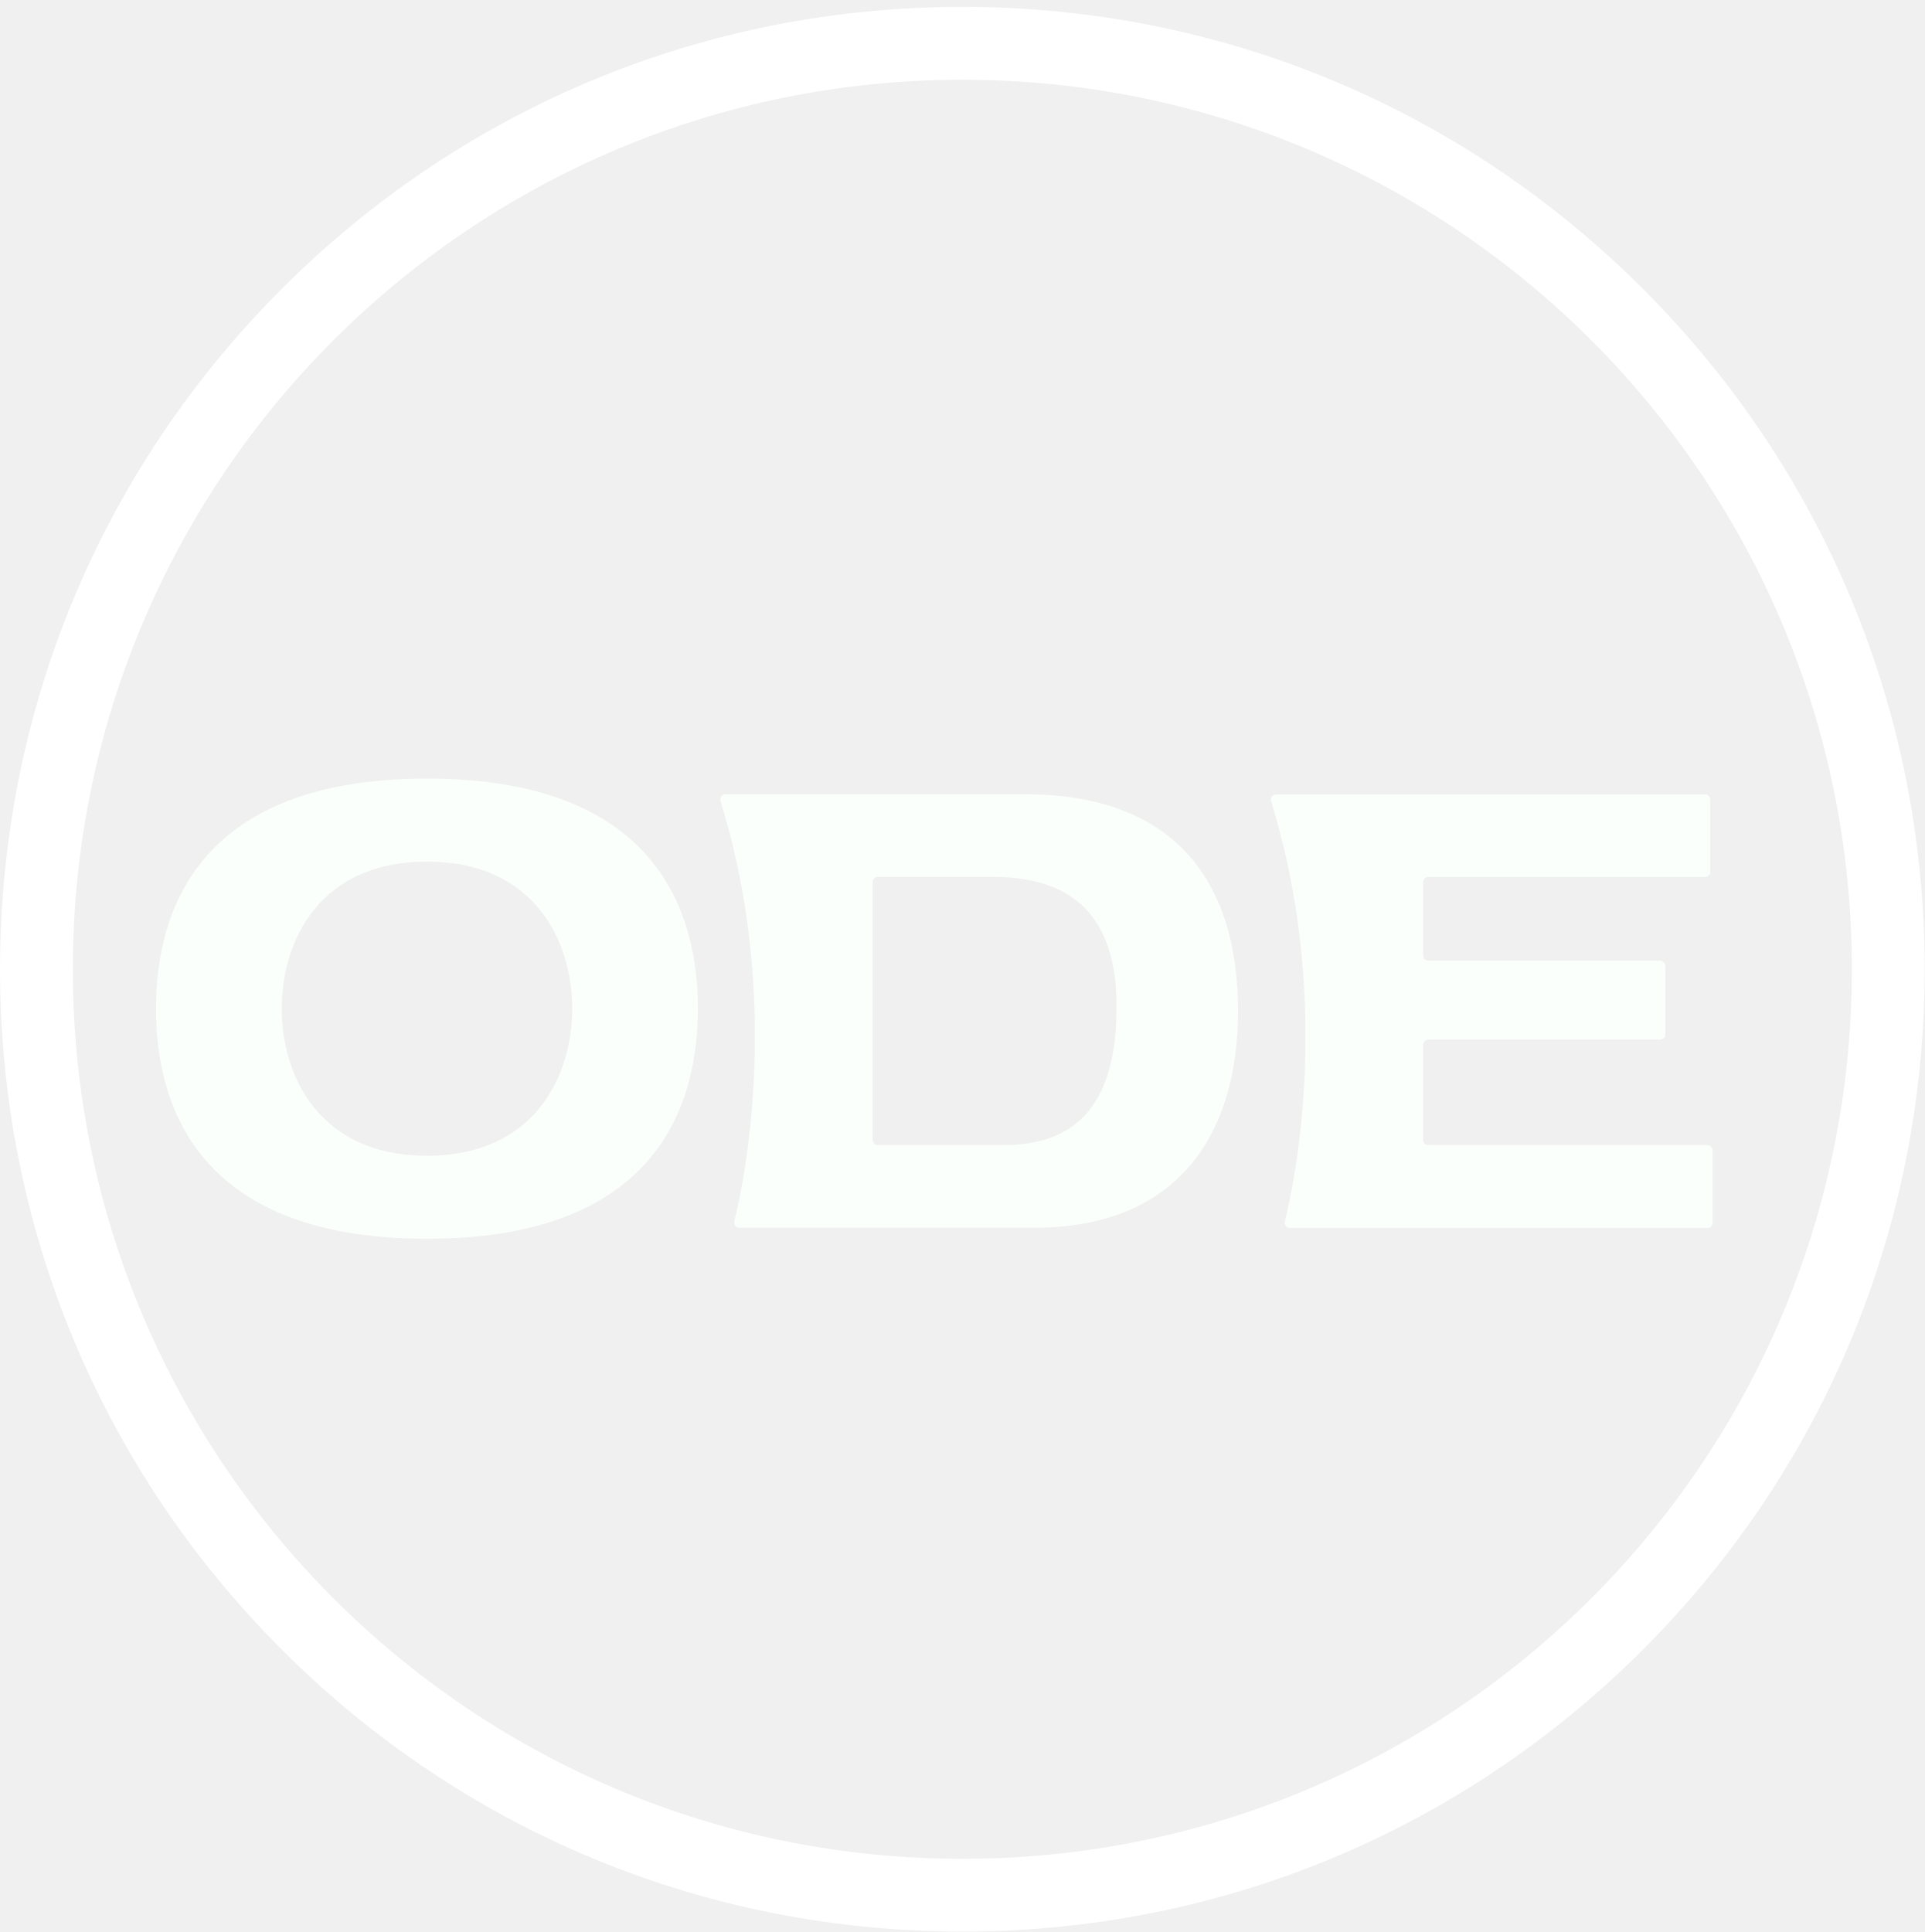
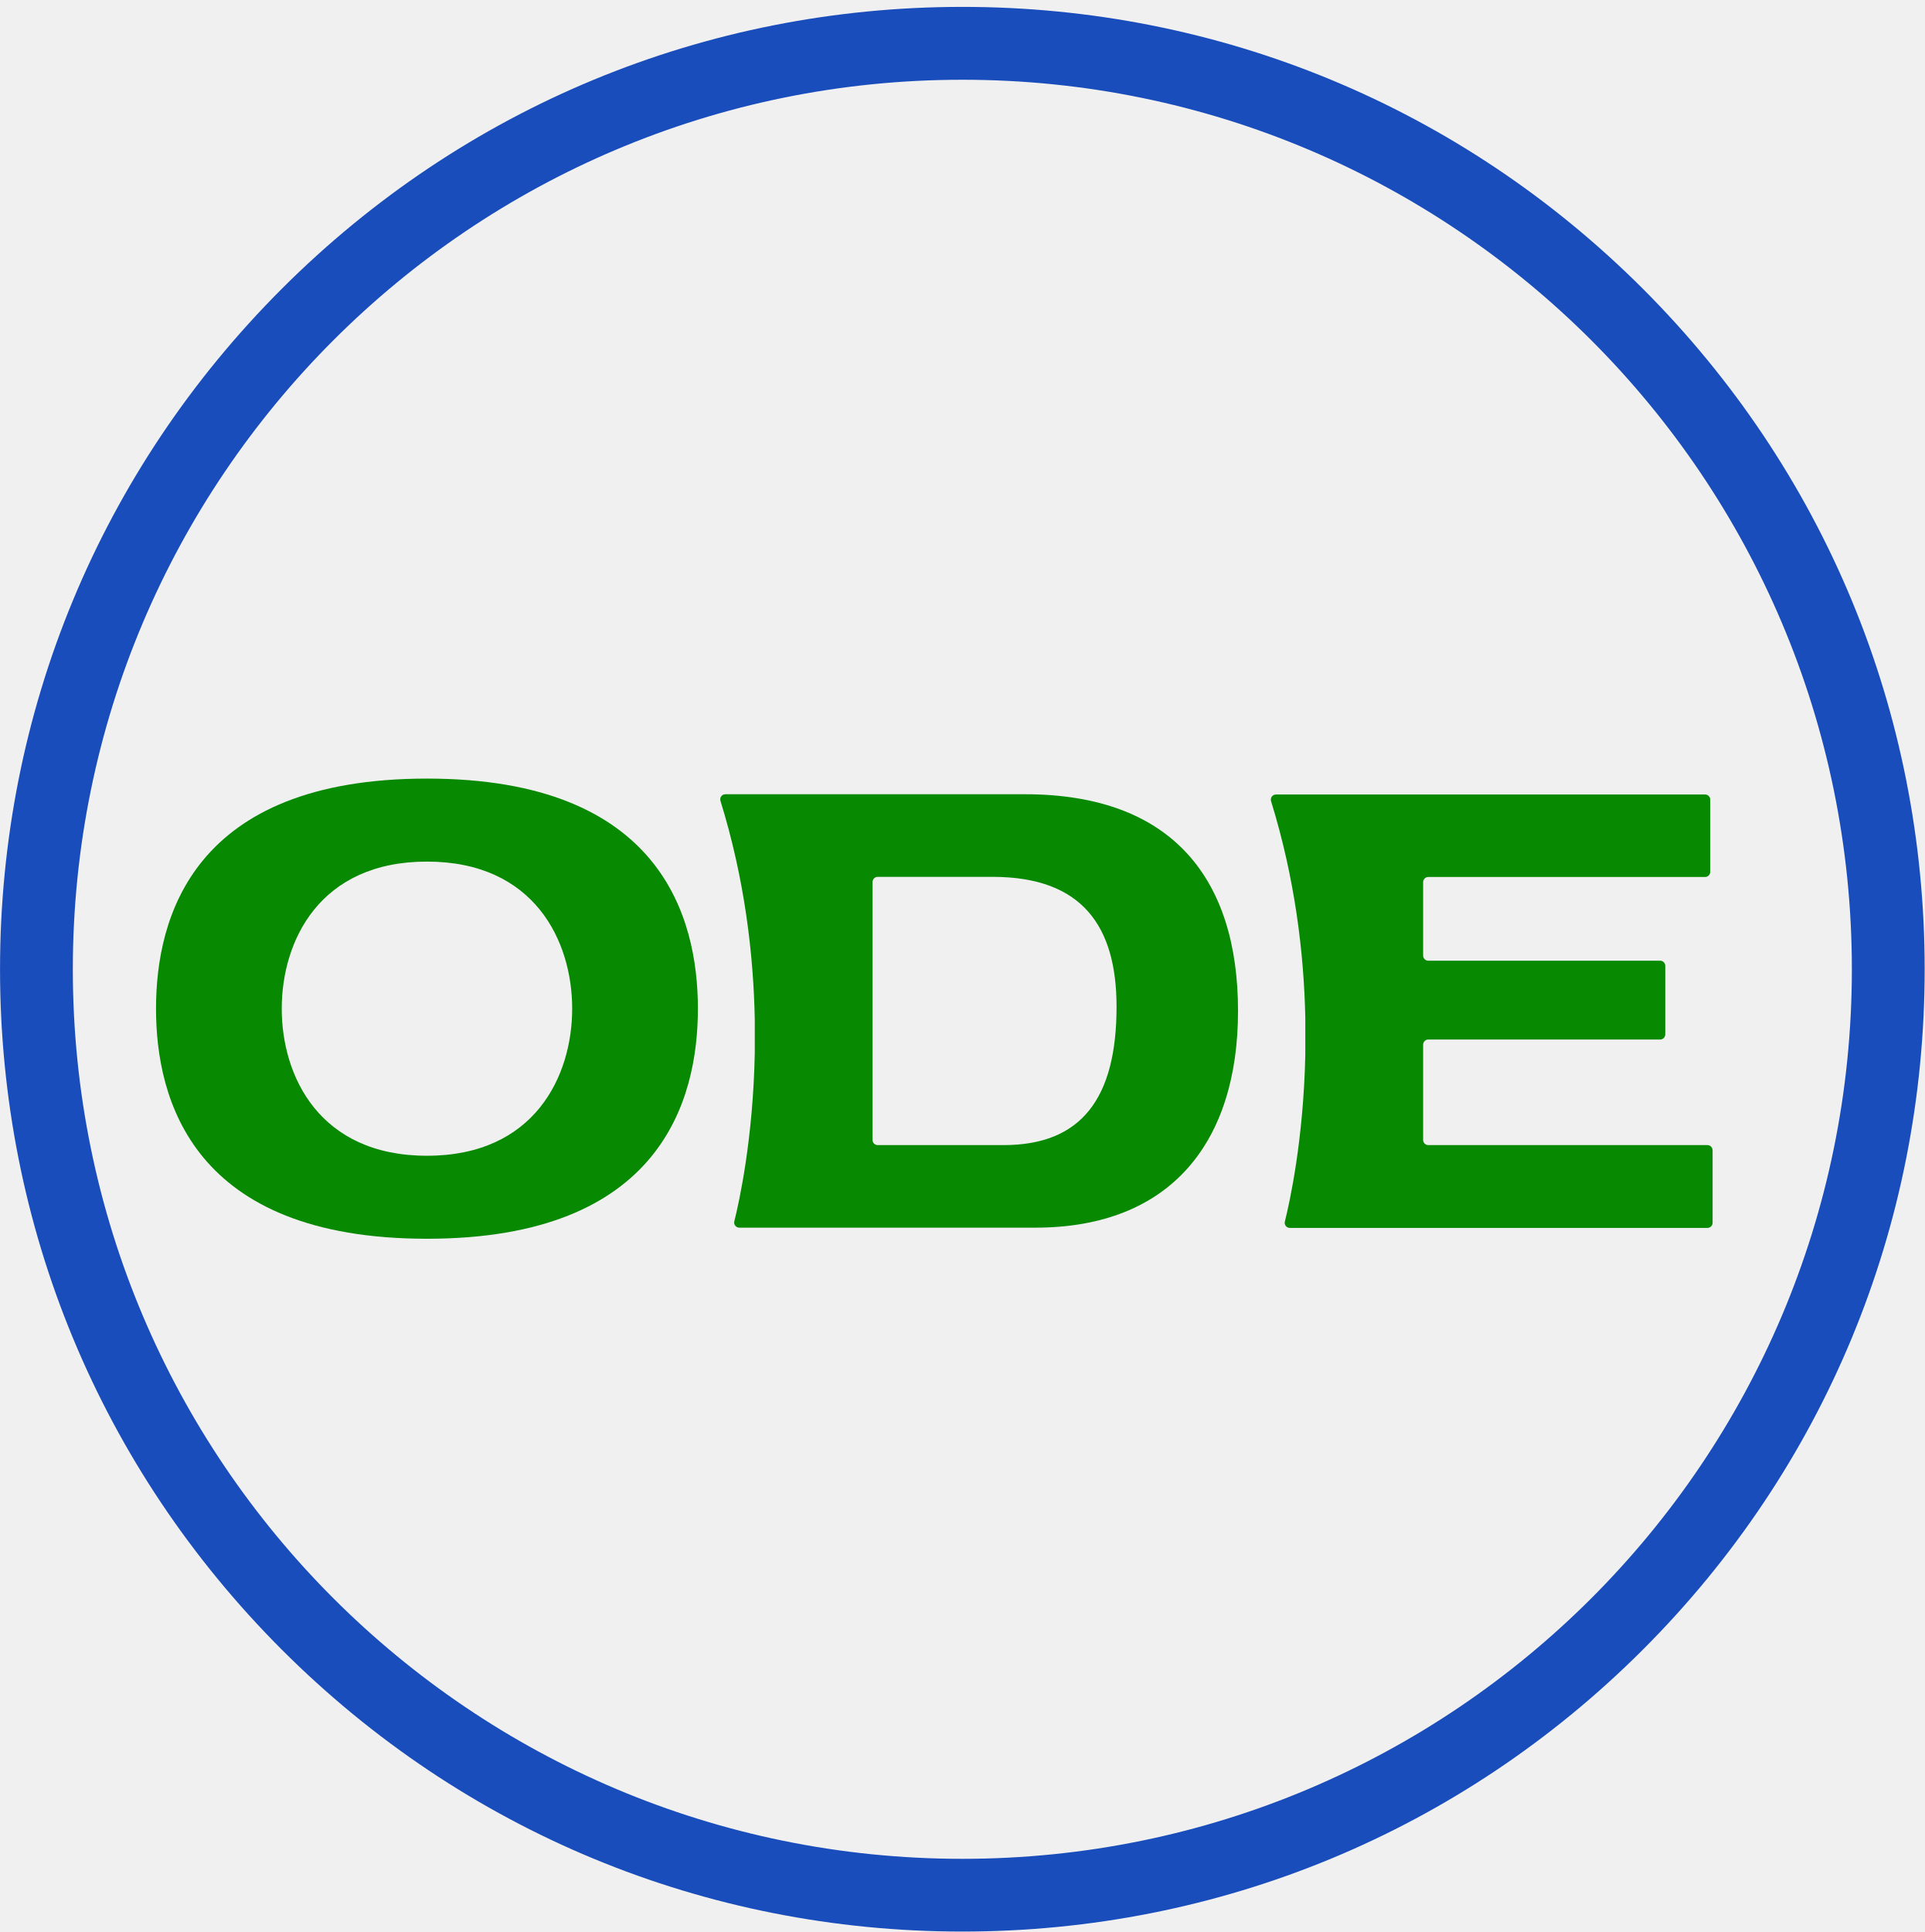
<svg xmlns="http://www.w3.org/2000/svg" width="264" height="265" viewBox="0 0 264 265" fill="none">
-   <path d="M132.002 10.939C199.387 10.939 254.014 65.566 254.014 132.951C254.014 200.336 199.387 254.963 132.002 254.963C64.617 254.963 9.99 200.336 9.99 132.951C9.99 65.566 64.617 10.939 132.002 10.939ZM132.002 0.944C96.748 0.944 63.597 14.678 38.663 39.603C13.729 64.537 0.004 97.679 0.004 132.942C0.004 168.205 13.738 201.347 38.663 226.281C63.597 251.215 96.739 264.94 132.002 264.94C167.265 264.94 200.407 251.206 225.341 226.281C250.275 201.347 264 168.205 264 132.942C264 97.679 250.266 64.537 225.341 39.603C200.407 14.678 167.256 0.944 132.002 0.944Z" fill="white" />
-   <path d="M140.58 108.941H118.567H103.531H99.493C99.018 108.941 98.684 109.407 98.825 109.856C102.159 120.616 103.364 130.962 103.531 139.901V144.432C103.303 156.204 101.394 164.844 100.725 167.518C100.61 167.967 100.954 168.39 101.411 168.39H103.531H105.942H142.006C160.658 168.39 169.816 156.565 169.816 138.661C169.816 120.757 160.983 108.941 140.58 108.941ZM137.668 157.066H120.389C120.002 157.066 119.685 156.75 119.685 156.362V120.976C119.685 120.589 120.002 120.273 120.389 120.273H136.164C148.49 120.273 153.153 127.1 153.153 138.089C153.153 150.661 148.323 157.066 137.668 157.066Z" fill="#FAFFFB" />
-   <path d="M234.209 157.067H195.911C195.524 157.067 195.207 156.75 195.207 156.363V143.289C195.207 142.902 195.524 142.585 195.911 142.585H227.716C228.103 142.585 228.42 142.268 228.42 141.881V132.476C228.42 132.089 228.103 131.772 227.716 131.772H195.911C195.524 131.772 195.207 131.455 195.207 131.068V120.994C195.207 120.607 195.524 120.29 195.911 120.29H233.884C234.271 120.29 234.588 119.974 234.588 119.587V109.68C234.588 109.293 234.271 108.976 233.884 108.976H194.09H175.016C174.54 108.976 174.206 109.442 174.347 109.891C177.637 120.528 178.86 130.76 179.045 139.629V144.661C178.799 156.328 176.907 164.888 176.239 167.554C176.124 168.003 176.467 168.425 176.925 168.425H179.045H234.209C234.596 168.425 234.913 168.108 234.913 167.721V157.814C234.913 157.383 234.596 157.067 234.209 157.067Z" fill="#FAFFFB" />
-   <path d="M58.565 106.794C90.704 106.794 95.728 125.878 95.728 138.353C95.728 150.829 90.704 169.912 58.565 169.912C26.425 169.912 21.401 150.829 21.401 138.353C21.401 125.878 26.425 106.794 58.565 106.794ZM58.565 158.527C73.293 158.527 78.484 147.644 78.484 138.353C78.484 129.062 73.293 118.179 58.565 118.179C43.828 118.179 38.646 129.062 38.646 138.353C38.646 147.644 43.837 158.527 58.565 158.527Z" fill="#FAFFFB" />
+   <path d="M132.002 10.939C199.387 10.939 254.014 65.566 254.014 132.951C254.014 200.336 199.387 254.963 132.002 254.963C64.617 254.963 9.99 200.336 9.99 132.951C9.99 65.566 64.617 10.939 132.002 10.939ZM132.002 0.944C96.748 0.944 63.597 14.678 38.663 39.603C13.729 64.537 0.004 97.679 0.004 132.942C0.004 168.205 13.738 201.347 38.663 226.281C63.597 251.215 96.739 264.94 132.002 264.94C167.265 264.94 200.407 251.206 225.341 226.281C250.275 201.347 264 168.205 264 132.942C264 97.679 250.266 64.537 225.341 39.603C200.407 14.678 167.256 0.944 132.002 0.944Z" fill="#1A4DBC" />
+   <path d="M140.58 108.941H118.567H103.531H99.493C99.018 108.941 98.684 109.407 98.825 109.856C102.159 120.616 103.364 130.962 103.531 139.901V144.432C103.303 156.204 101.394 164.844 100.725 167.518C100.61 167.967 100.954 168.39 101.411 168.39H103.531H105.942H142.006C160.658 168.39 169.816 156.565 169.816 138.661C169.816 120.757 160.983 108.941 140.58 108.941ZM137.668 157.066H120.389C120.002 157.066 119.685 156.75 119.685 156.362V120.976C119.685 120.589 120.002 120.273 120.389 120.273H136.164C148.49 120.273 153.153 127.1 153.153 138.089C153.153 150.661 148.323 157.066 137.668 157.066Z" fill="#078901" />
+   <path d="M234.209 157.067H195.911C195.524 157.067 195.207 156.75 195.207 156.363V143.289C195.207 142.902 195.524 142.585 195.911 142.585H227.716C228.103 142.585 228.42 142.268 228.42 141.881V132.476C228.42 132.089 228.103 131.772 227.716 131.772H195.911C195.524 131.772 195.207 131.455 195.207 131.068V120.994C195.207 120.607 195.524 120.29 195.911 120.29H233.884C234.271 120.29 234.588 119.974 234.588 119.587V109.68C234.588 109.293 234.271 108.976 233.884 108.976H194.09H175.016C174.54 108.976 174.206 109.442 174.347 109.891C177.637 120.528 178.86 130.76 179.045 139.629V144.661C178.799 156.328 176.907 164.888 176.239 167.554C176.124 168.003 176.467 168.425 176.925 168.425H179.045H234.209C234.596 168.425 234.913 168.108 234.913 167.721V157.814C234.913 157.383 234.596 157.067 234.209 157.067Z" fill="#078901" />
+   <path d="M58.565 106.794C90.704 106.794 95.728 125.878 95.728 138.353C95.728 150.829 90.704 169.912 58.565 169.912C26.425 169.912 21.401 150.829 21.401 138.353C21.401 125.878 26.425 106.794 58.565 106.794ZM58.565 158.527C73.293 158.527 78.484 147.644 78.484 138.353C78.484 129.062 73.293 118.179 58.565 118.179C43.828 118.179 38.646 129.062 38.646 138.353C38.646 147.644 43.837 158.527 58.565 158.527Z" fill="#078901" />
</svg>
